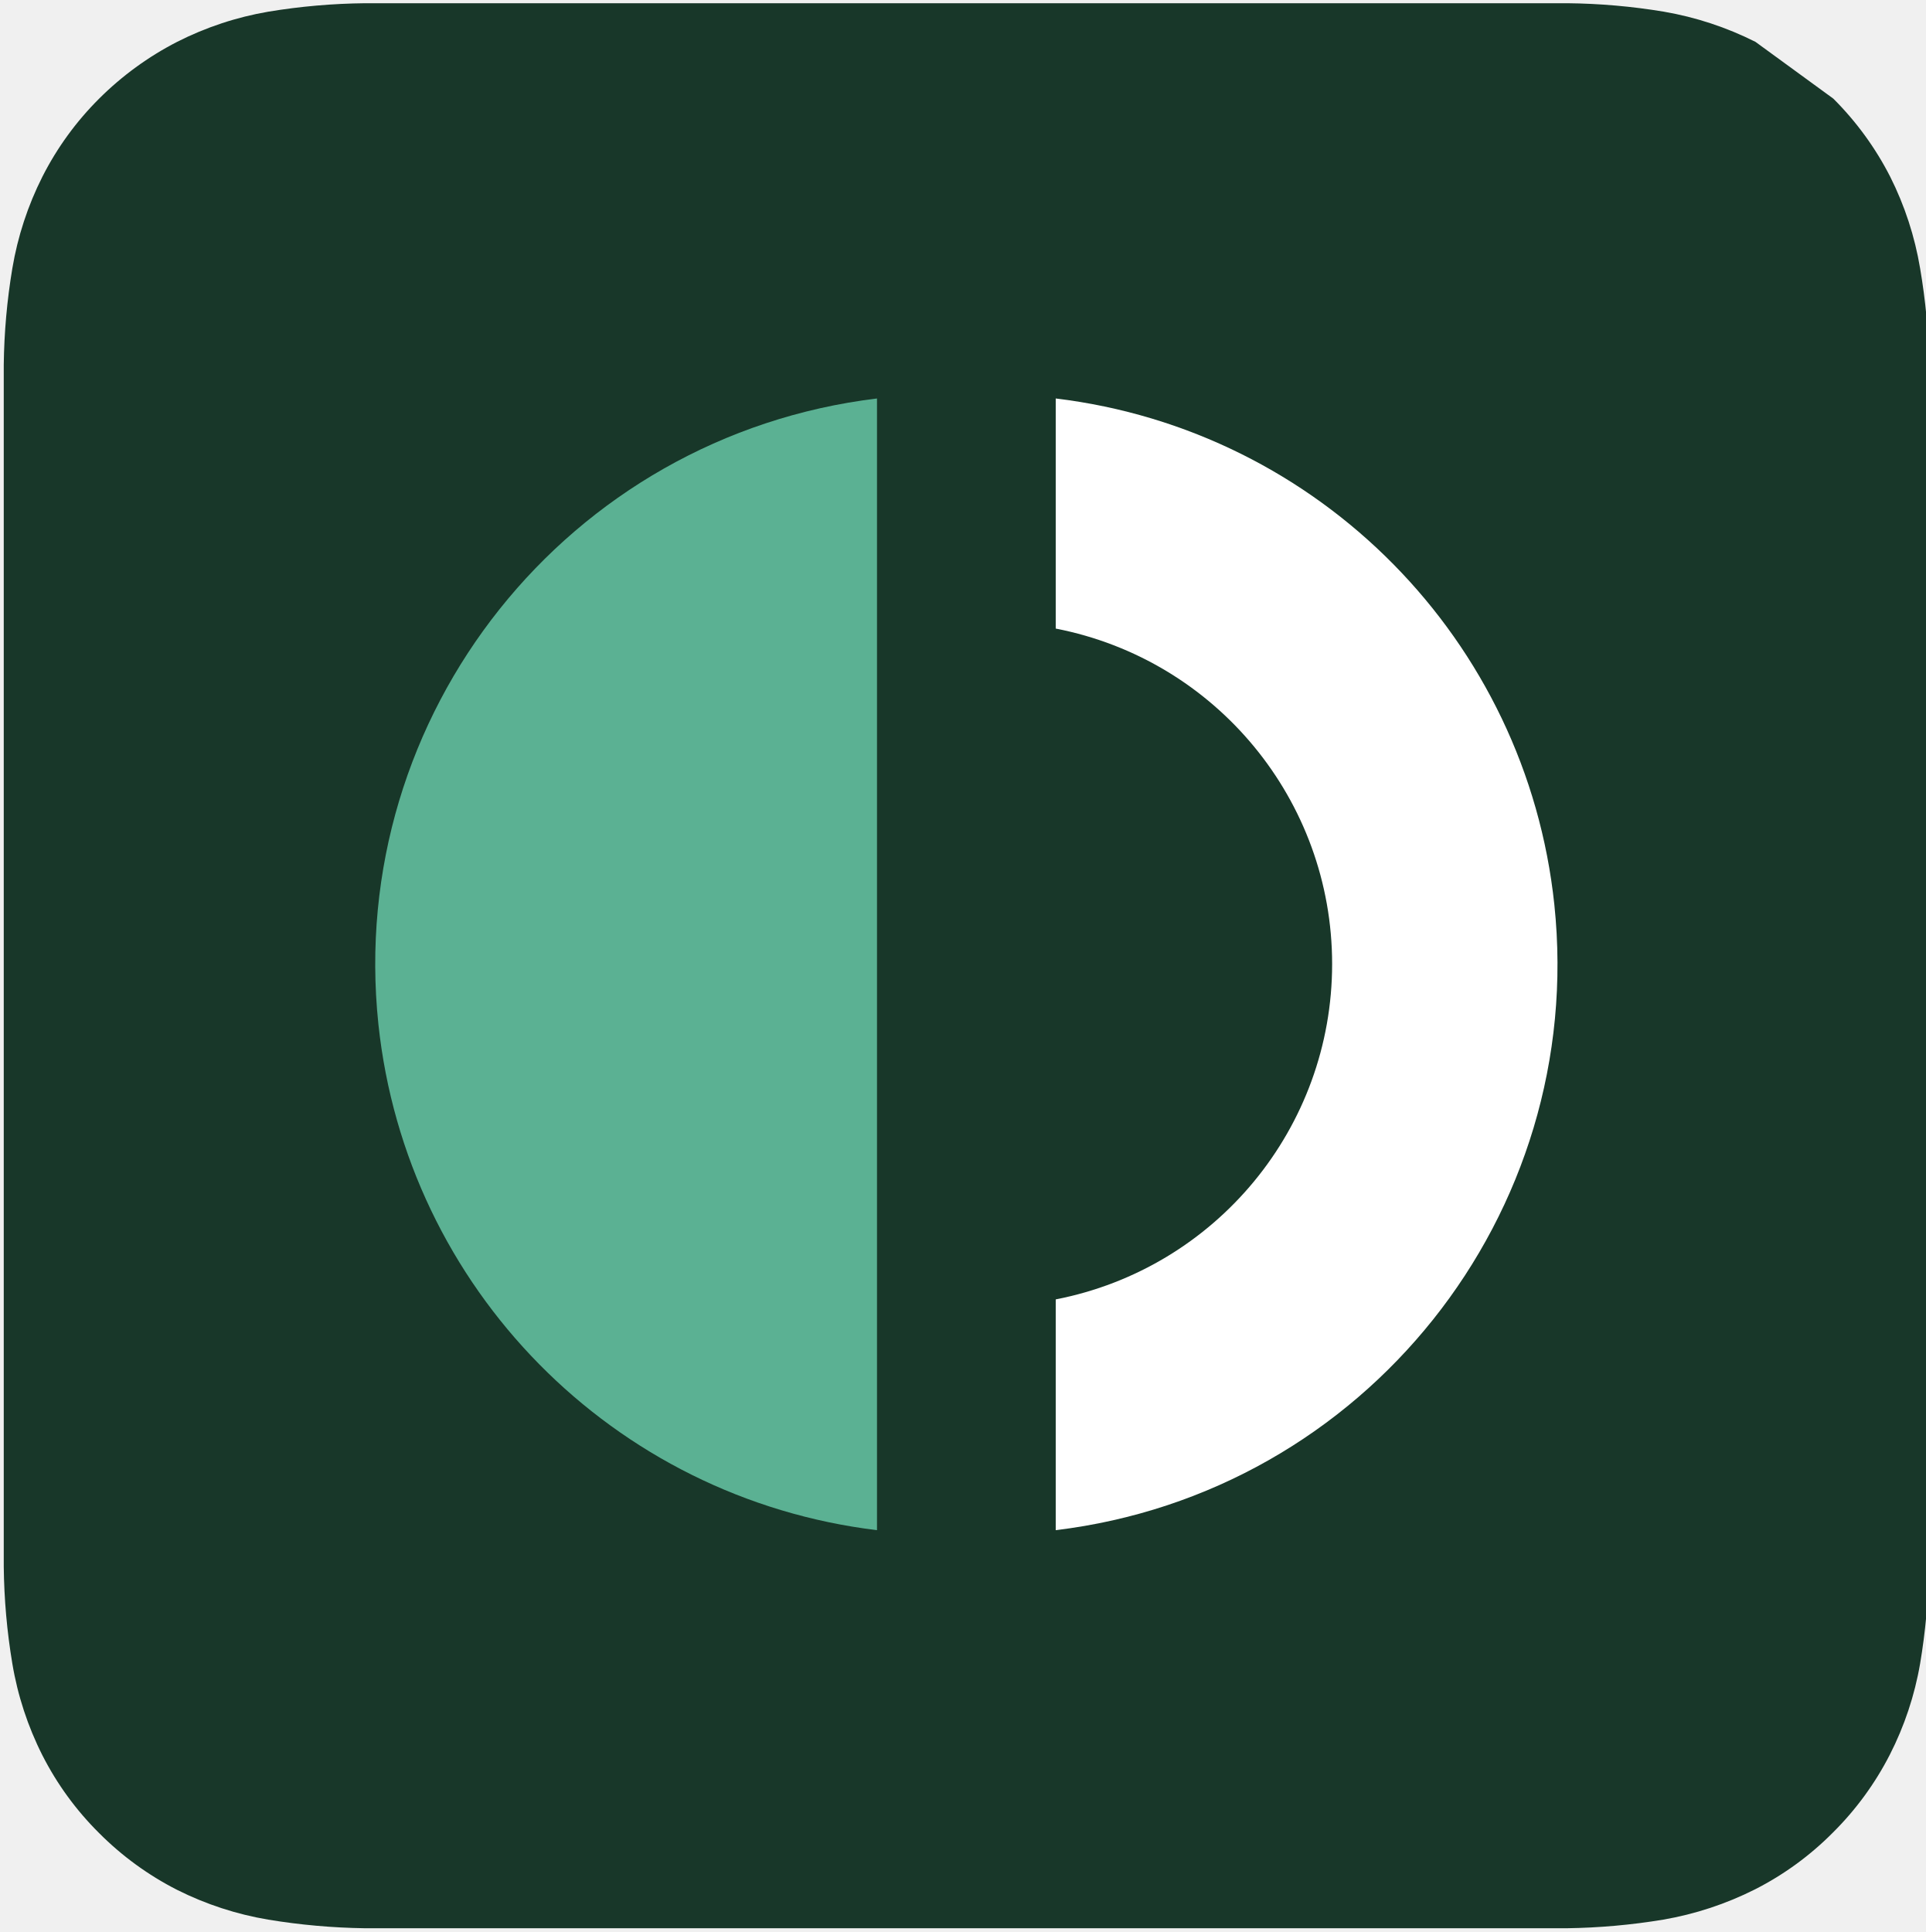
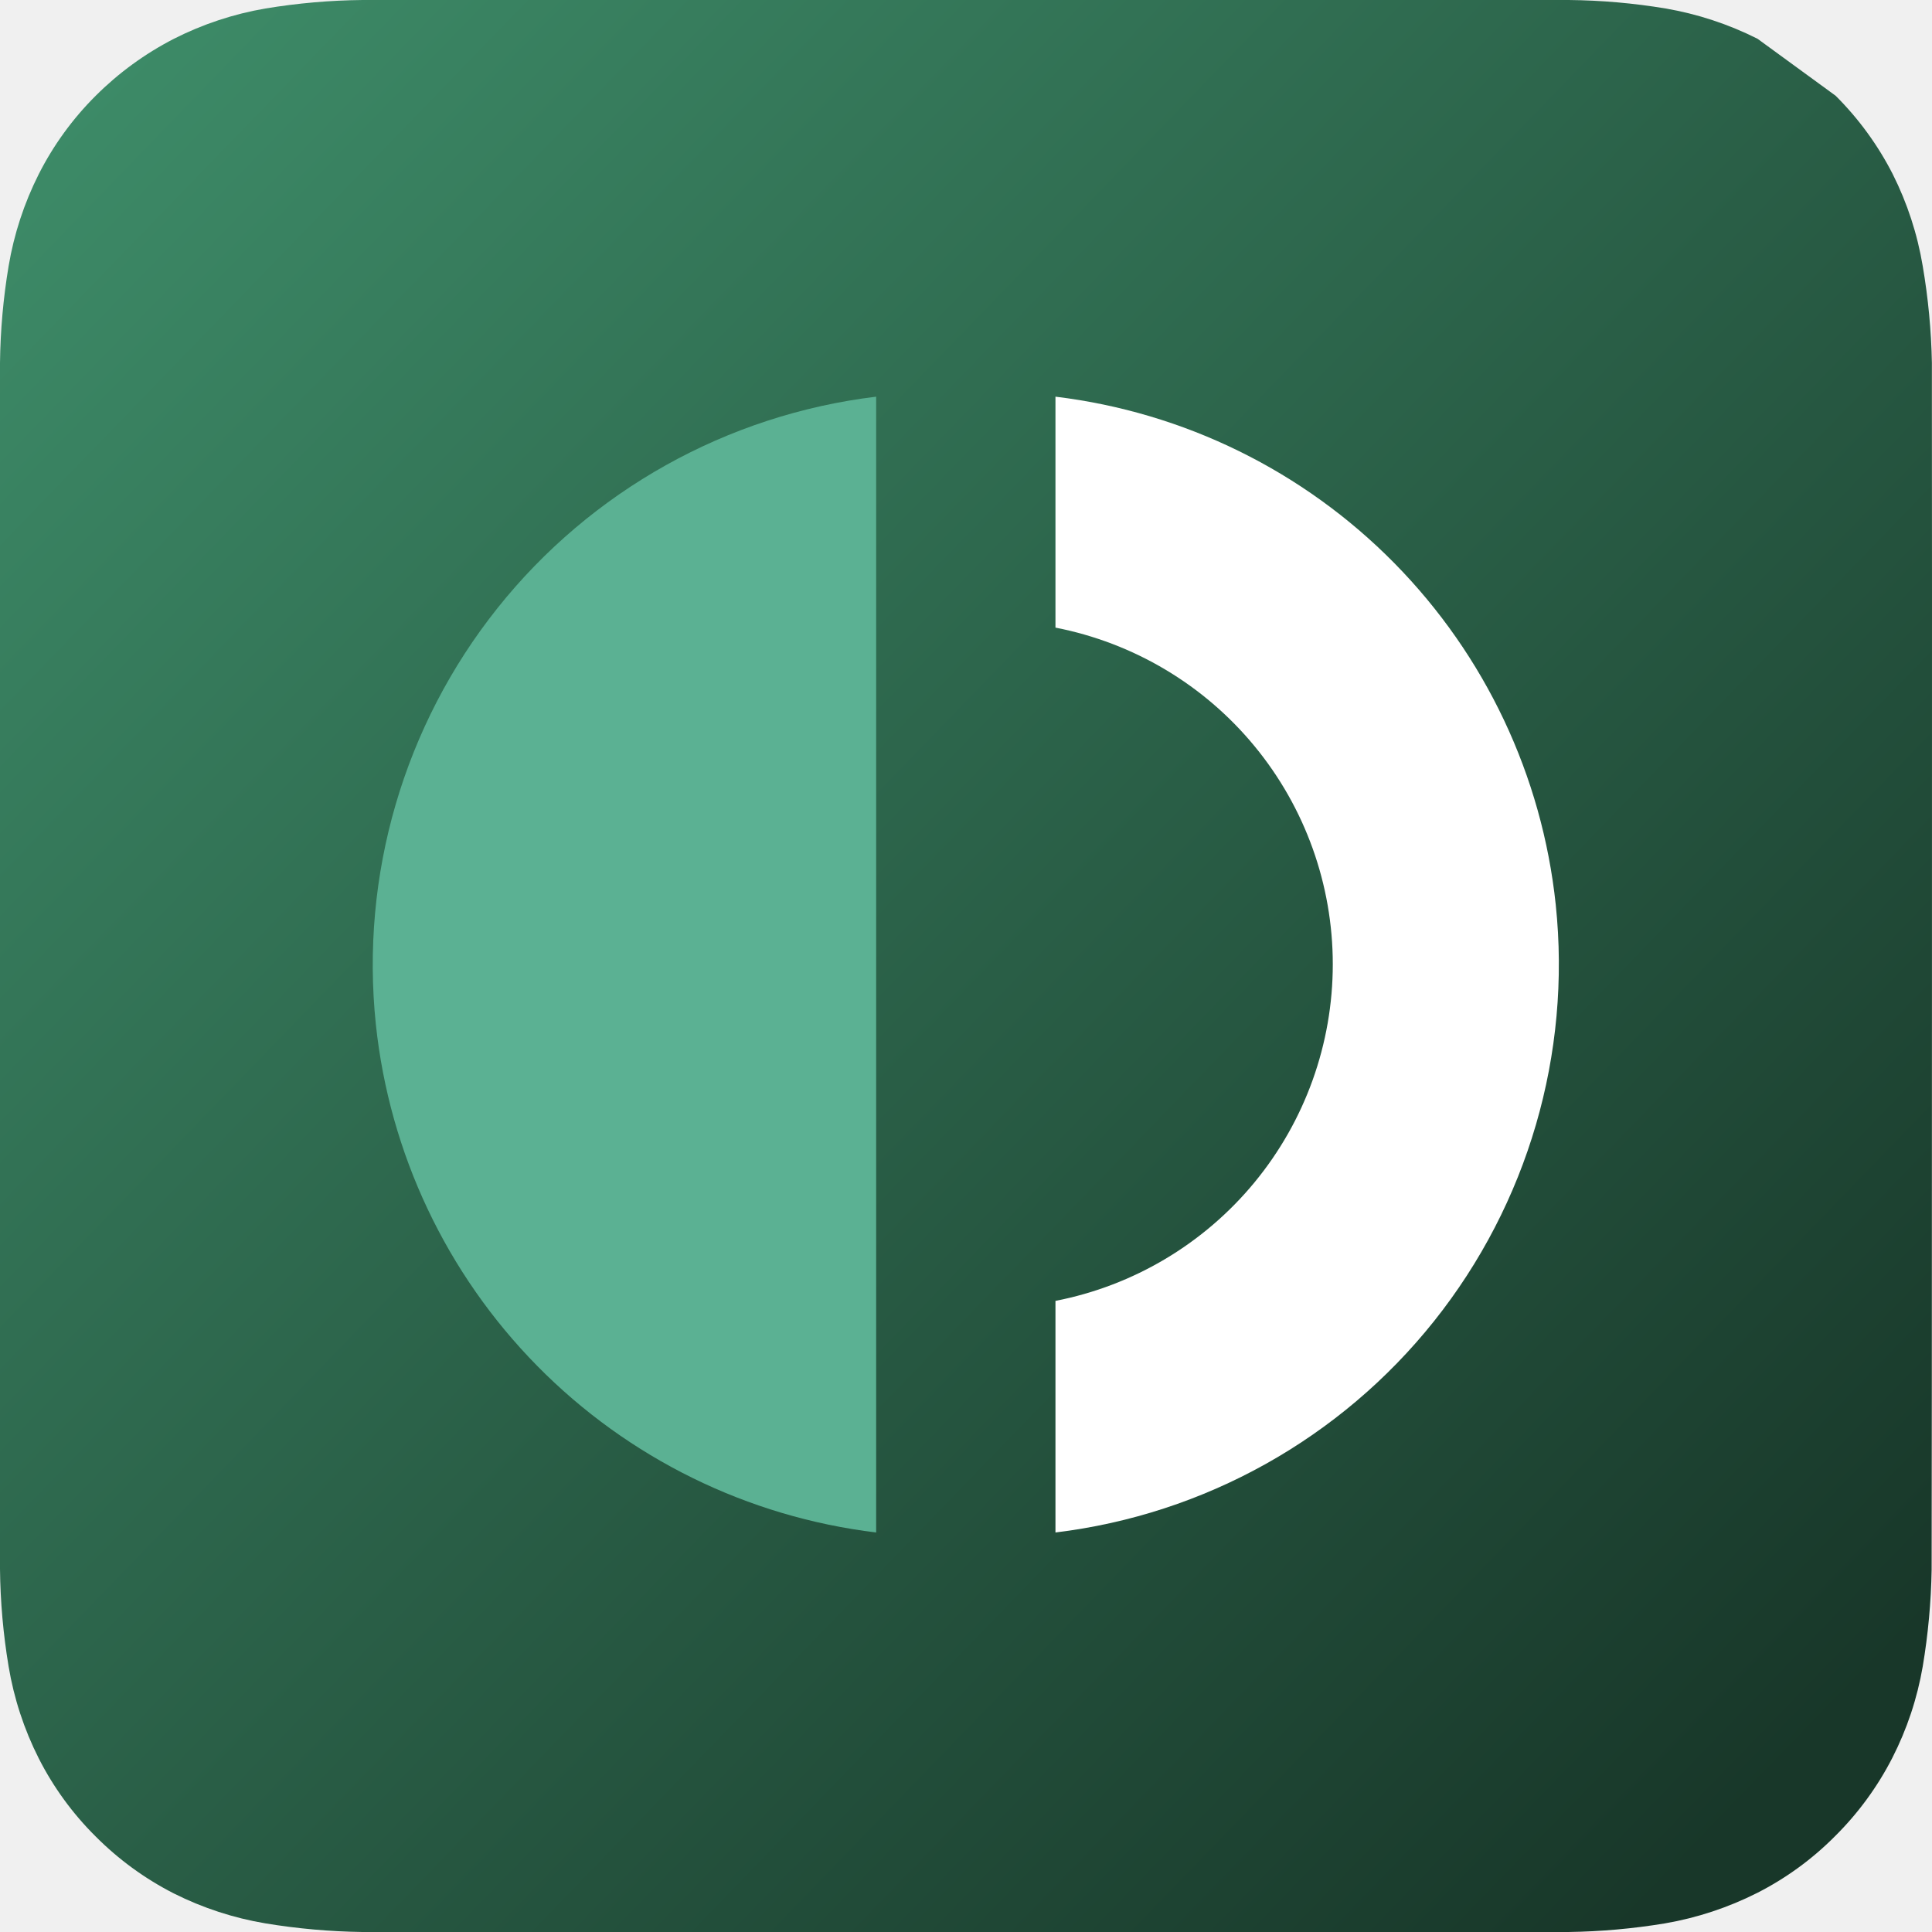
- <svg xmlns="http://www.w3.org/2000/svg" id="Layer_1" data-name="Layer 1" viewBox="0 0 143.508 144" version="1.1" width="143.508" height="144">
-   <defs id="defs826">
-     <style id="style824">.cls-1{fill:#183729;}.cls-2{fill:#fff;}.cls-3{fill:#5bb193;}</style>
+ <svg xmlns="http://www.w3.org/2000/svg" width="144" height="144" viewBox="0 0 144 144" fill="none">
+   <path d="M143.992 30.37C143.992 29.256 143.992 28.152 143.992 27.048C143.945 24.629 143.717 22.217 143.309 19.832C142.912 17.447 142.157 15.136 141.072 12.977C139.97 10.818 138.534 8.847 136.817 7.136L130.997 2.89C128.837 1.803 126.527 1.042 124.144 0.632C121.756 0.235 119.34 0.023 116.919 0C115.815 0 28.146 0 27.032 0C24.605 0.024 22.183 0.236 19.788 0.632C17.413 1.039 15.113 1.8 12.964 2.89C10.813 3.995 8.846 5.427 7.134 7.136C5.418 8.844 3.985 10.816 2.89 12.977C1.801 15.136 1.043 17.447 0.642 19.832C0.243 22.217 0.029 24.629 0 27.048C0 28.152 0 115.838 0 116.952C0.026 119.384 0.241 121.81 0.642 124.209C1.04 126.594 1.798 128.905 2.89 131.063C3.985 133.218 5.418 135.183 7.134 136.884C8.841 138.599 10.809 140.032 12.964 141.13C15.115 142.209 17.415 142.96 19.788 143.358C22.173 143.751 24.585 143.966 27.002 144C28.116 144 115.785 144 116.889 144C119.303 143.967 121.712 143.752 124.094 143.358C126.485 142.946 128.801 142.182 130.967 141.089C133.121 139.994 135.086 138.561 136.787 136.844C138.503 135.14 139.939 133.176 141.042 131.023C142.137 128.879 142.901 126.581 143.309 124.209C143.71 121.823 143.932 119.411 143.972 116.992C143.992 115.838 144.012 31.674 143.992 30.37Z" fill="url(#paint0_linear_681_2818)" />
+   <path d="M115.955 67.423C114.941 57.823 110.701 48.852 103.928 41.975C97.155 35.099 88.249 30.724 78.668 29.566V46.779C84.489 47.913 89.734 51.036 93.505 55.614C97.276 60.191 99.338 65.938 99.338 71.869C99.338 77.8 97.276 83.547 93.505 88.125C89.734 92.702 84.489 95.826 78.668 96.96V114.222C89.78 112.877 99.918 107.215 106.894 98.46C113.869 89.705 117.124 78.557 115.955 67.423Z" fill="white" />
+   <path d="M28.015 76.365C29.031 85.964 33.272 94.935 40.045 101.811C46.818 108.688 55.722 113.063 65.303 114.222V29.566C54.191 30.912 44.053 36.573 37.077 45.328C30.101 54.084 26.847 65.231 28.015 76.365Z" fill="#5BB193" />
+   <defs>
+     <linearGradient id="paint0_linear_681_2818" x1="132.5" y1="132.5" x2="-24" y2="-19" gradientUnits="userSpaceOnUse">
+       <stop stop-color="#183729" />
+       <stop offset="1" stop-color="#459D75" />
+     </linearGradient>
  </defs>
-   <path class="cls-1" d="m 143.78,30.5 c 0,-1.11 0,-2.21 0,-3.31 A 48.29,48.29 0 0 0 143.1,20 24,24 0 0 0 140.87,13.17 22.94,22.94 0 0 0 136.63,7.35 l -5.8,-4.23 A 24.37,24.37 0 0 0 124,0.87 46.61,46.61 0 0 0 116.8,0.24 c -1.1,0 -88.47,0 -89.58,0 A 47.07,47.07 0 0 0 20,0.87 23.94,23.94 0 0 0 13.2,3.12 23.28,23.28 0 0 0 7.39,7.35 22.67,22.67 0 0 0 3.16,13.17 24,24 0 0 0 0.92,20 47,47 0 0 0 0.28,27.19 c 0,1.1 0,88.47 0,89.58 a 46.86,46.86 0 0 0 0.64,7.23 23.82,23.82 0 0 0 2.24,6.83 22.57,22.57 0 0 0 4.23,5.8 22.79,22.79 0 0 0 5.81,4.23 24,24 0 0 0 6.8,2.22 48.38,48.38 0 0 0 7.19,0.64 c 1.11,0 88.48,0 89.58,0 a 47.9,47.9 0 0 0 7.18,-0.64 24.4,24.4 0 0 0 6.85,-2.26 22.57,22.57 0 0 0 5.8,-4.23 22.84,22.84 0 0 0 4.24,-5.8 23.8,23.8 0 0 0 2.26,-6.79 48.17,48.17 0 0 0 0.66,-7.19 c 0.02,-1.15 0.04,-85.01 0.02,-86.31 z" id="path830" />
-   <path class="cls-2" d="M 115.84,67.42 A 42.49,42.49 0 0 0 78.68,29.7 v 17.15 a 25.47,25.47 0 0 1 0,50 v 17.2 a 42.5,42.5 0 0 0 37.16,-46.63 z" id="path832" />
-   <path class="cls-3" d="m 28.2,76.33 a 42.5,42.5 0 0 0 37.16,37.72 V 29.7 A 42.5,42.5 0 0 0 28.2,76.33 Z" id="path834" />
</svg>
